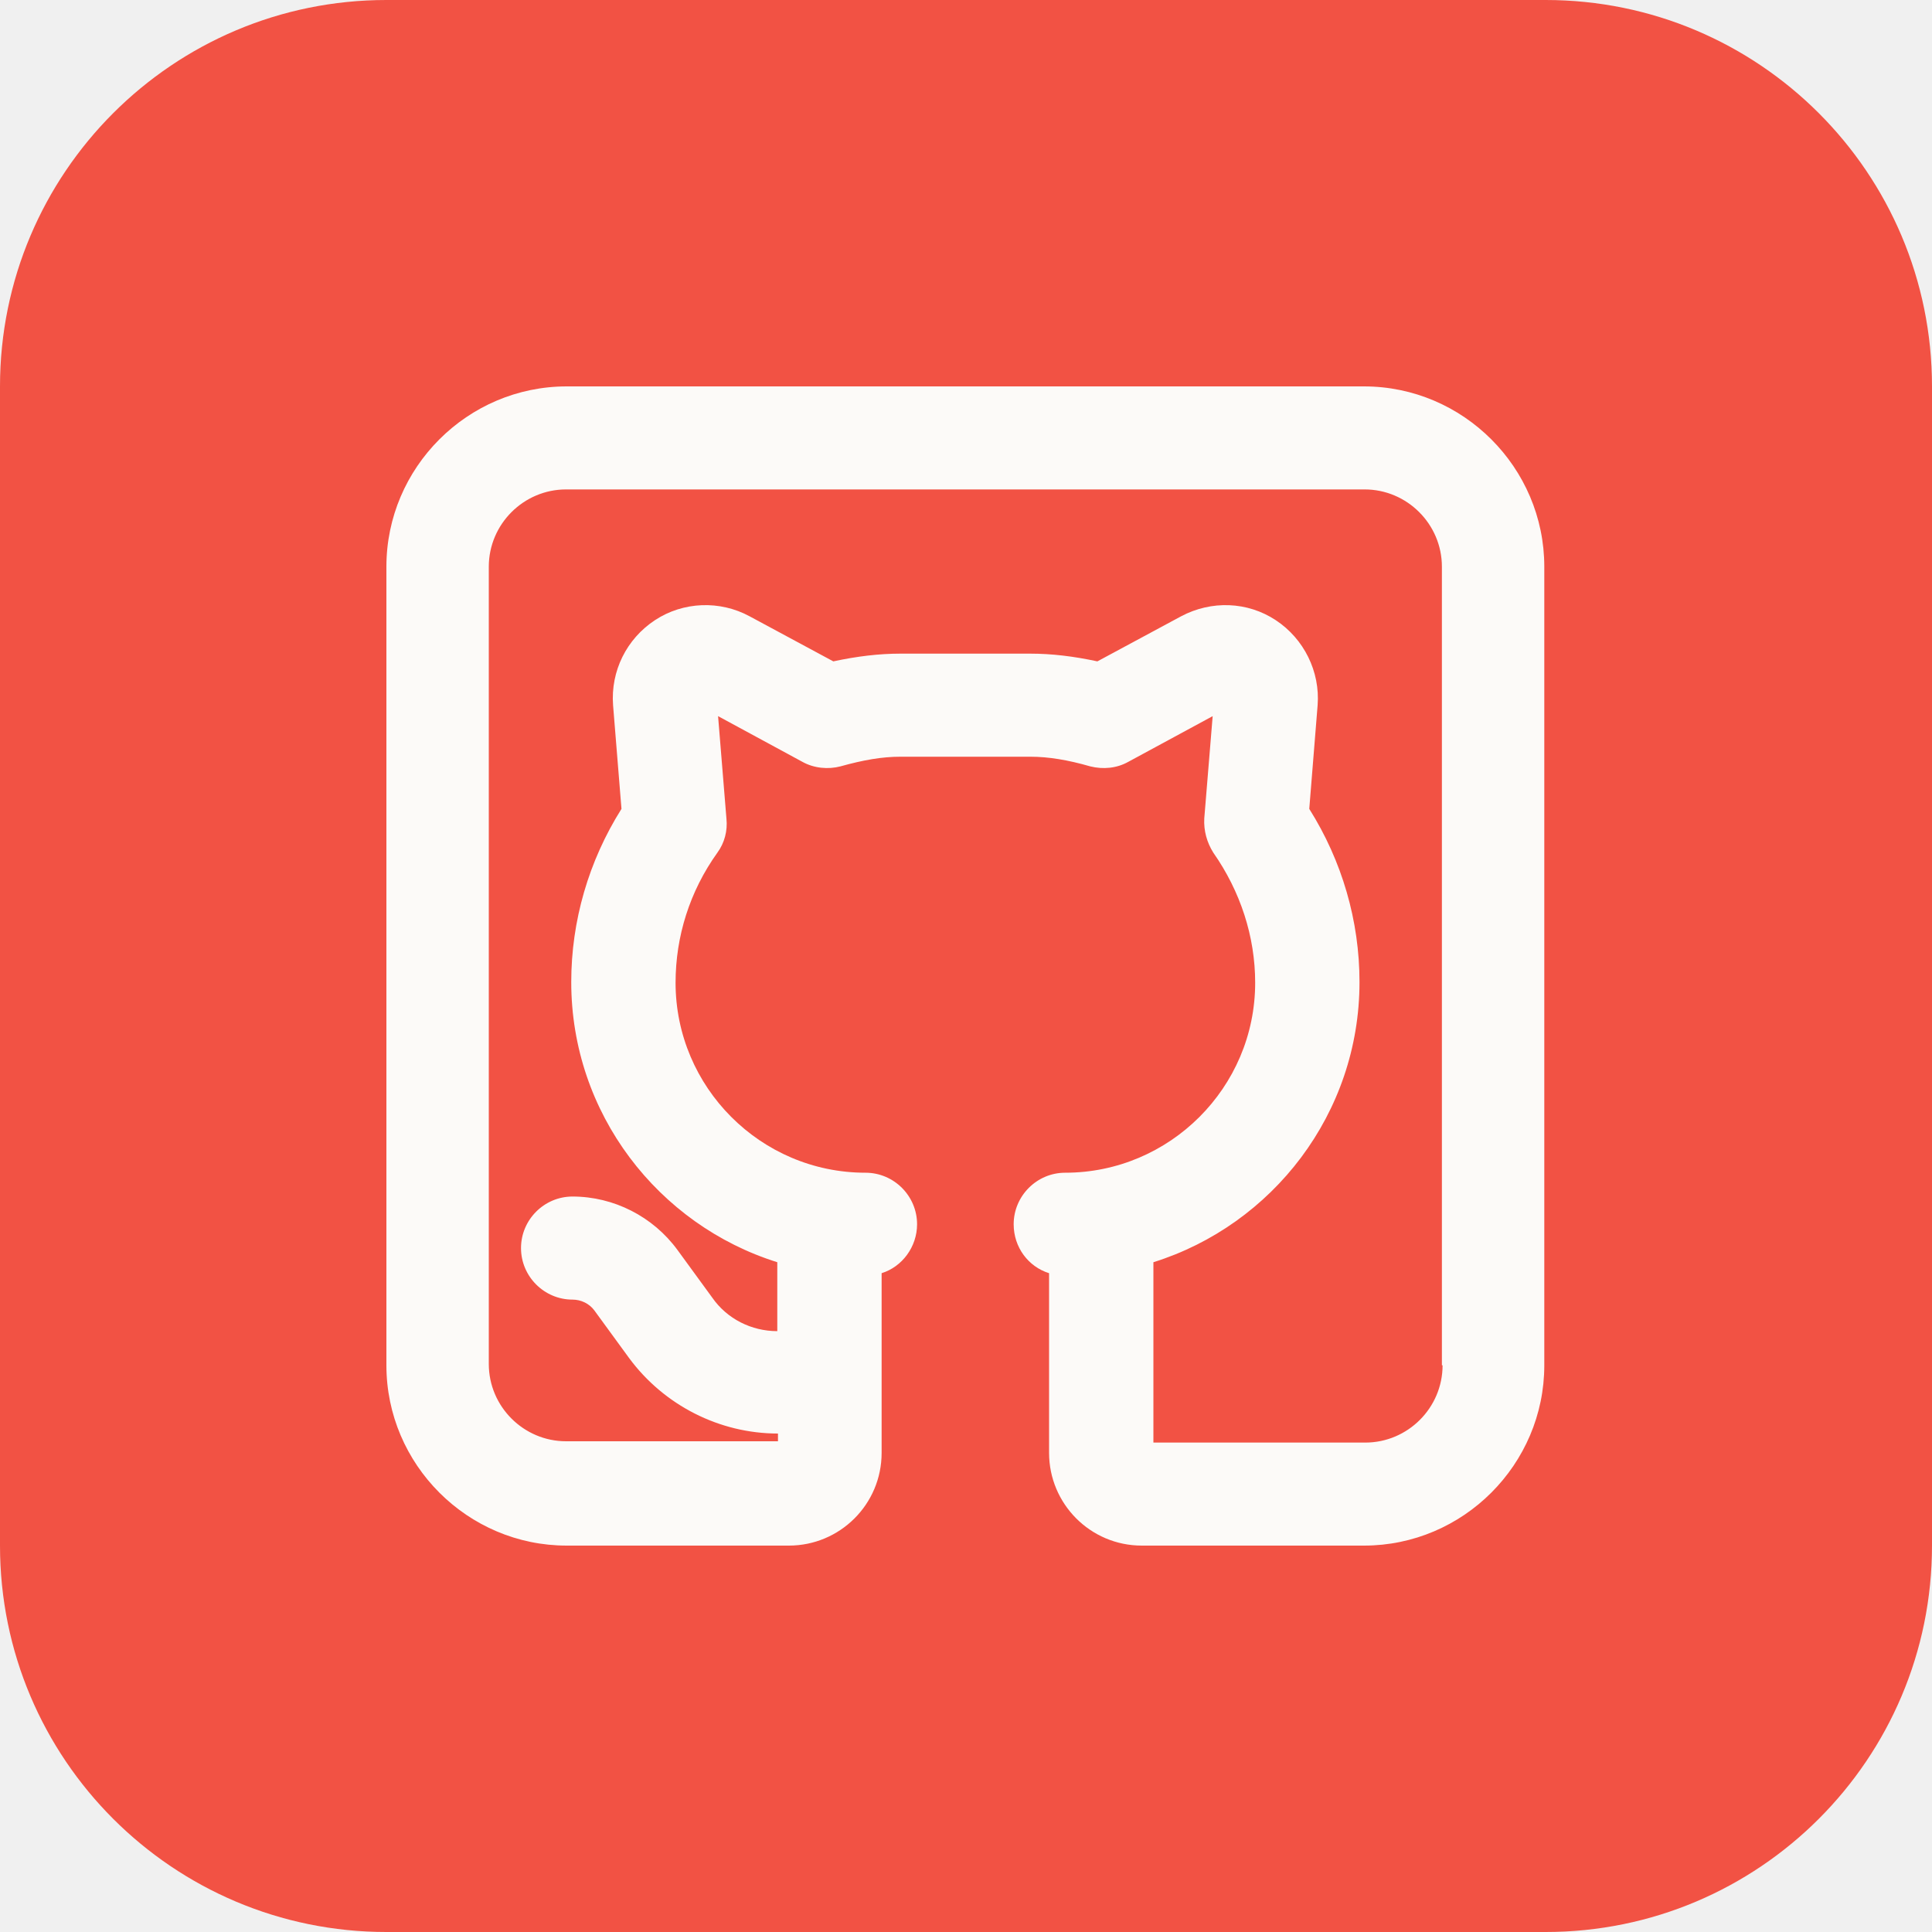
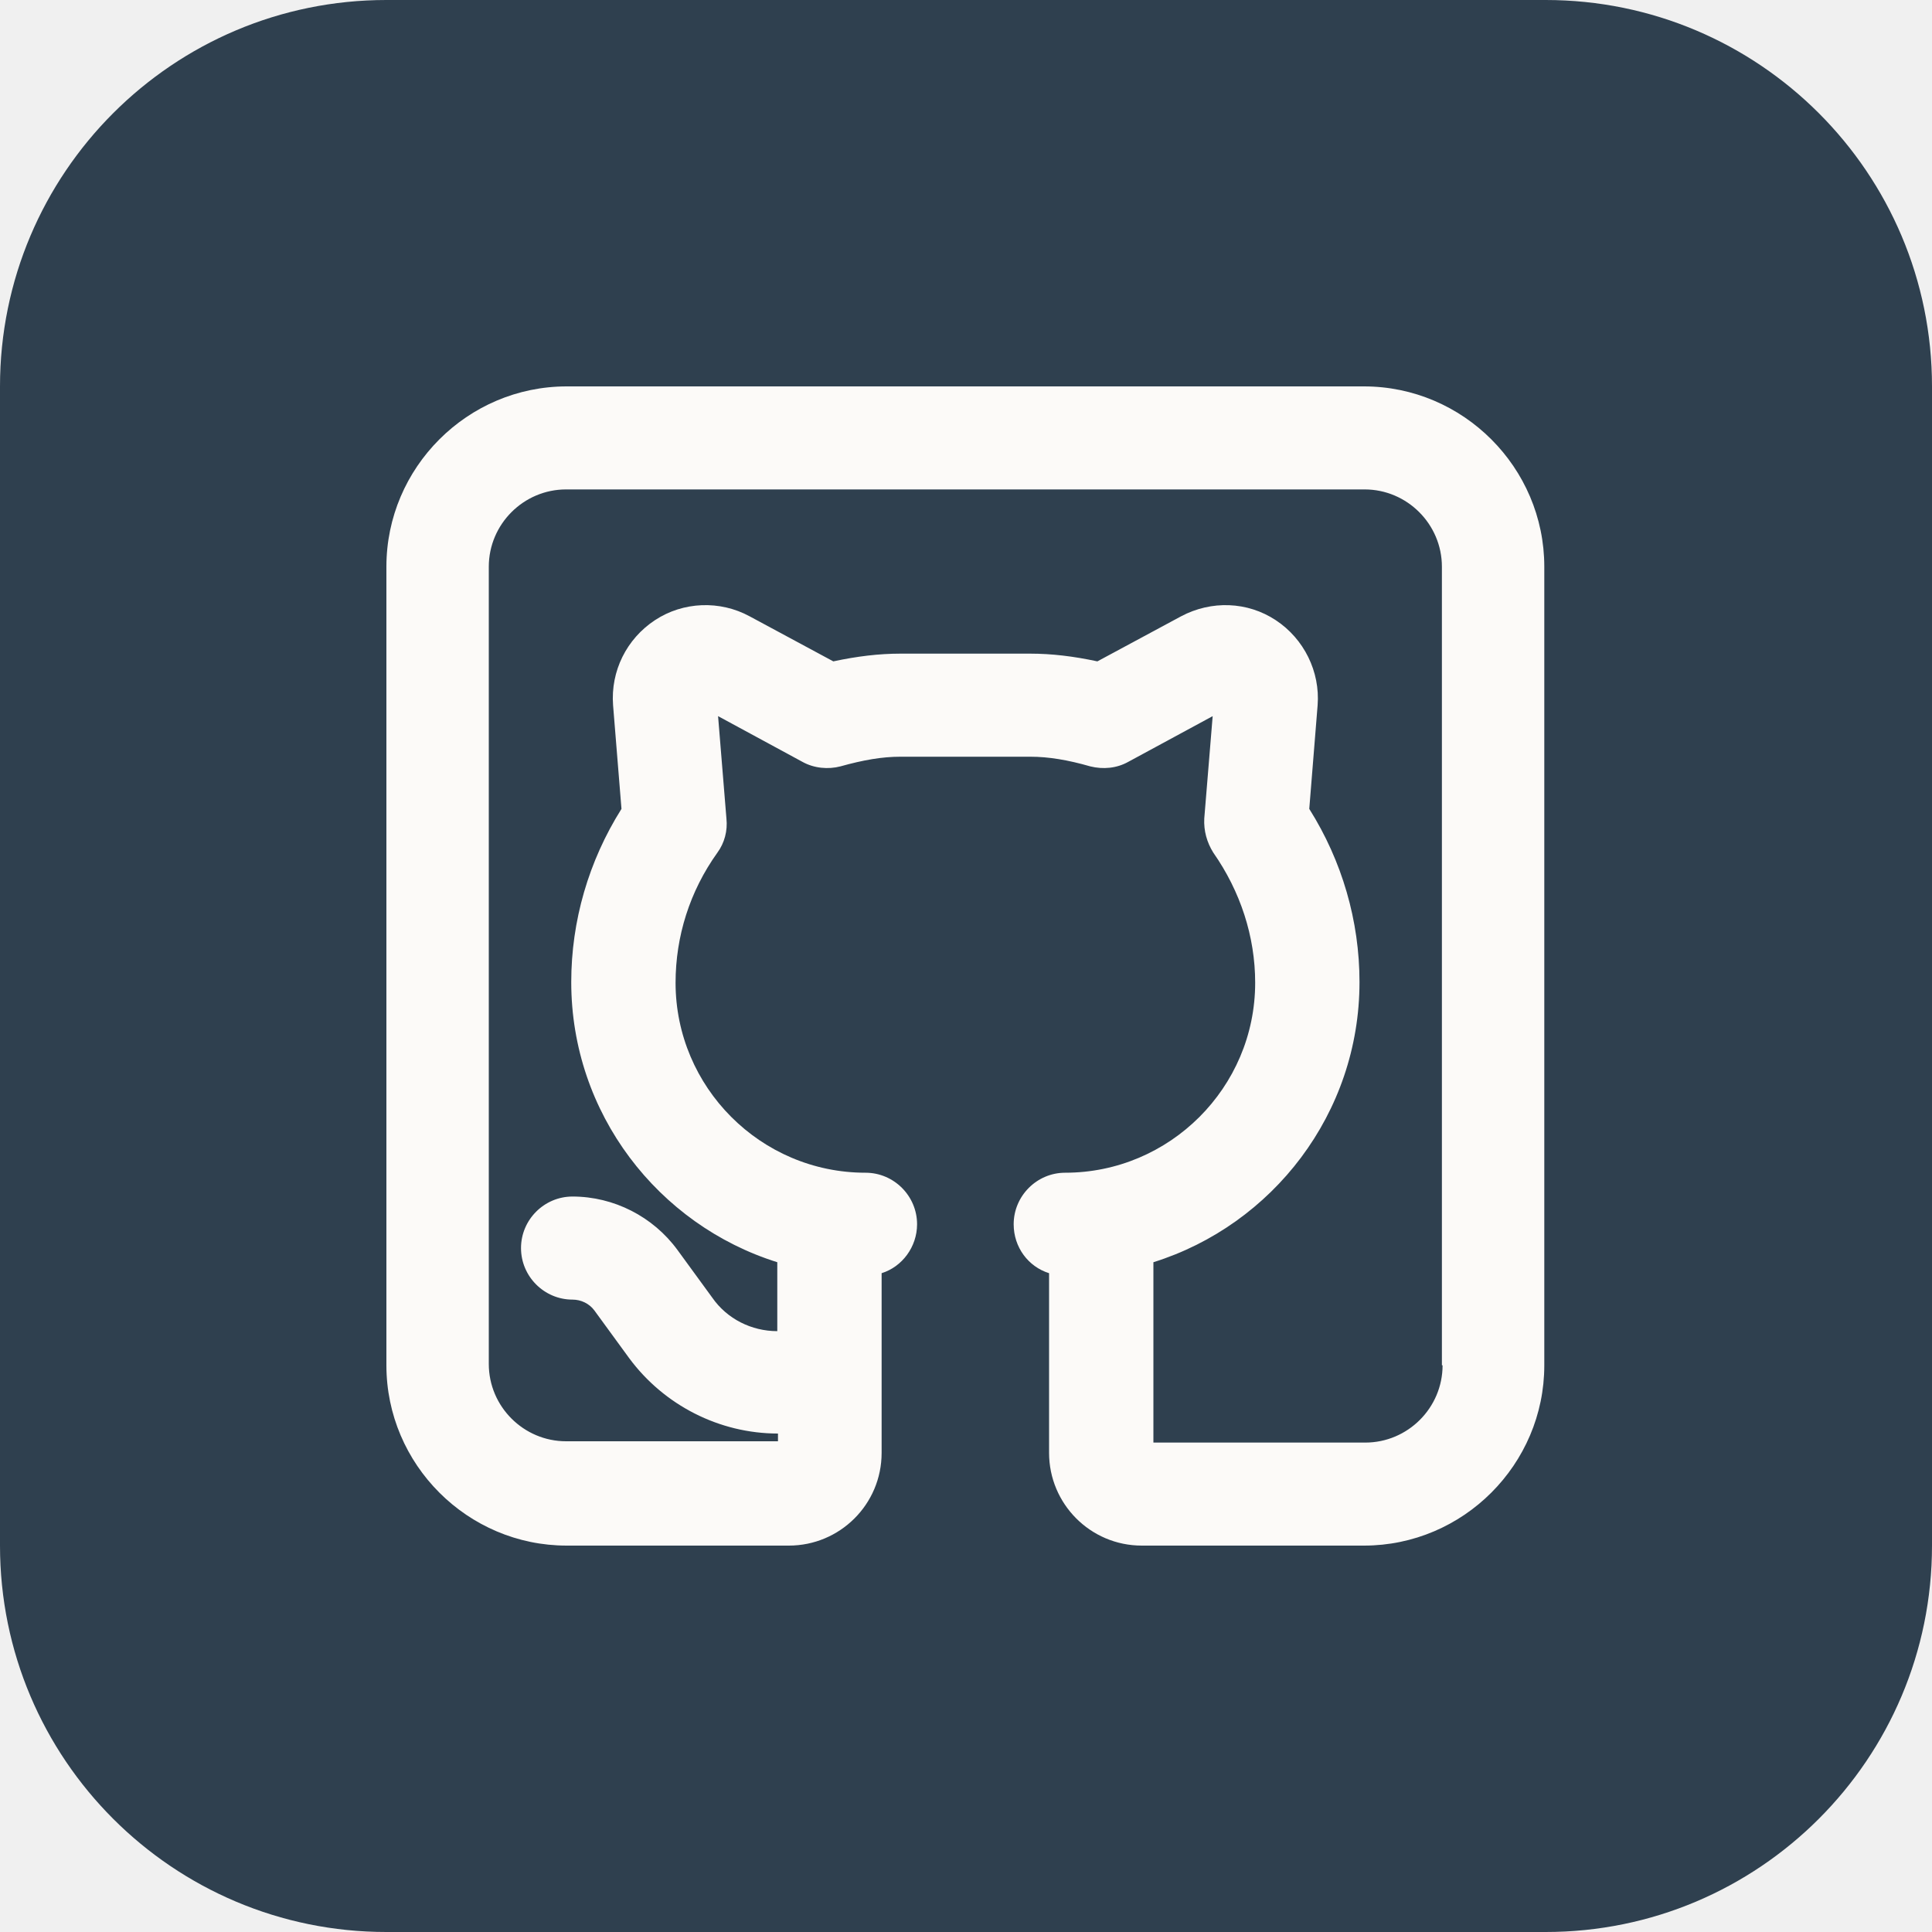
<svg xmlns="http://www.w3.org/2000/svg" width="40" height="40" viewBox="0 0 40 40" fill="none">
-   <rect width="40" height="40" rx="8" fill="#F25244" />
+   <rect width="40" height="40" rx="8" fill="#2F404F" />
  <g clip-path="url(#clip0_1555_897)">
    <path d="M28.267 8H11.733C9.68 8 8 9.68 8 11.733V28.267C8 30.32 9.68 32 11.733 32H16.333C17.387 32 18.253 31.147 18.253 30.08V26.36C18.68 26.227 18.987 25.813 18.987 25.347C18.987 24.76 18.507 24.28 17.92 24.28C15.747 24.28 13.987 22.507 13.987 20.347C13.987 19.387 14.28 18.453 14.853 17.653C15 17.453 15.067 17.2 15.04 16.947L14.867 14.827L16.613 15.773C16.853 15.907 17.147 15.933 17.4 15.867C17.88 15.733 18.267 15.667 18.64 15.667H21.333C21.707 15.667 22.107 15.733 22.573 15.867C22.84 15.933 23.12 15.907 23.36 15.773L25.107 14.827L24.933 16.947C24.92 17.2 24.987 17.44 25.12 17.653C25.68 18.453 25.987 19.387 25.987 20.347C25.987 22.52 24.213 24.28 22.053 24.28C21.467 24.28 20.987 24.76 20.987 25.347C20.987 25.827 21.293 26.227 21.72 26.36V30.08C21.72 31.133 22.573 32 23.64 32H28.24C30.293 32 31.973 30.32 31.973 28.267V11.733C31.973 9.68 30.293 8 28.24 8H28.267ZM29.867 28.267C29.867 29.147 29.147 29.867 28.267 29.867H23.88V26.133C26.347 25.36 28.147 23.053 28.147 20.333C28.147 19.067 27.787 17.827 27.107 16.747L27.28 14.6C27.333 13.907 27 13.227 26.413 12.84C25.827 12.453 25.08 12.427 24.453 12.76L22.72 13.693C22.227 13.587 21.773 13.533 21.333 13.533H18.64C18.2 13.533 17.747 13.587 17.253 13.693L15.52 12.76C14.907 12.427 14.147 12.453 13.56 12.84C12.973 13.227 12.64 13.893 12.693 14.6L12.867 16.747C12.187 17.827 11.827 19.067 11.827 20.333C11.827 23.053 13.627 25.36 16.093 26.133V27.56C15.56 27.56 15.053 27.307 14.747 26.867L14.027 25.88C13.52 25.187 12.707 24.773 11.853 24.773C11.267 24.773 10.787 25.253 10.787 25.84C10.787 26.427 11.267 26.907 11.853 26.907C12.027 26.907 12.2 26.987 12.307 27.133L13.027 28.12C13.747 29.093 14.893 29.68 16.107 29.68V29.84H11.72C10.84 29.84 10.12 29.12 10.12 28.24V11.733C10.12 10.853 10.84 10.133 11.72 10.133H28.253C29.133 10.133 29.853 10.853 29.853 11.733V28.267H29.867Z" fill="#FCFAF8" />
  </g>
  <defs>
    <clipPath id="clip0_1555_897">
      <rect width="32" height="32" fill="white" transform="translate(4 4)" />
    </clipPath>
  </defs>
</svg>
